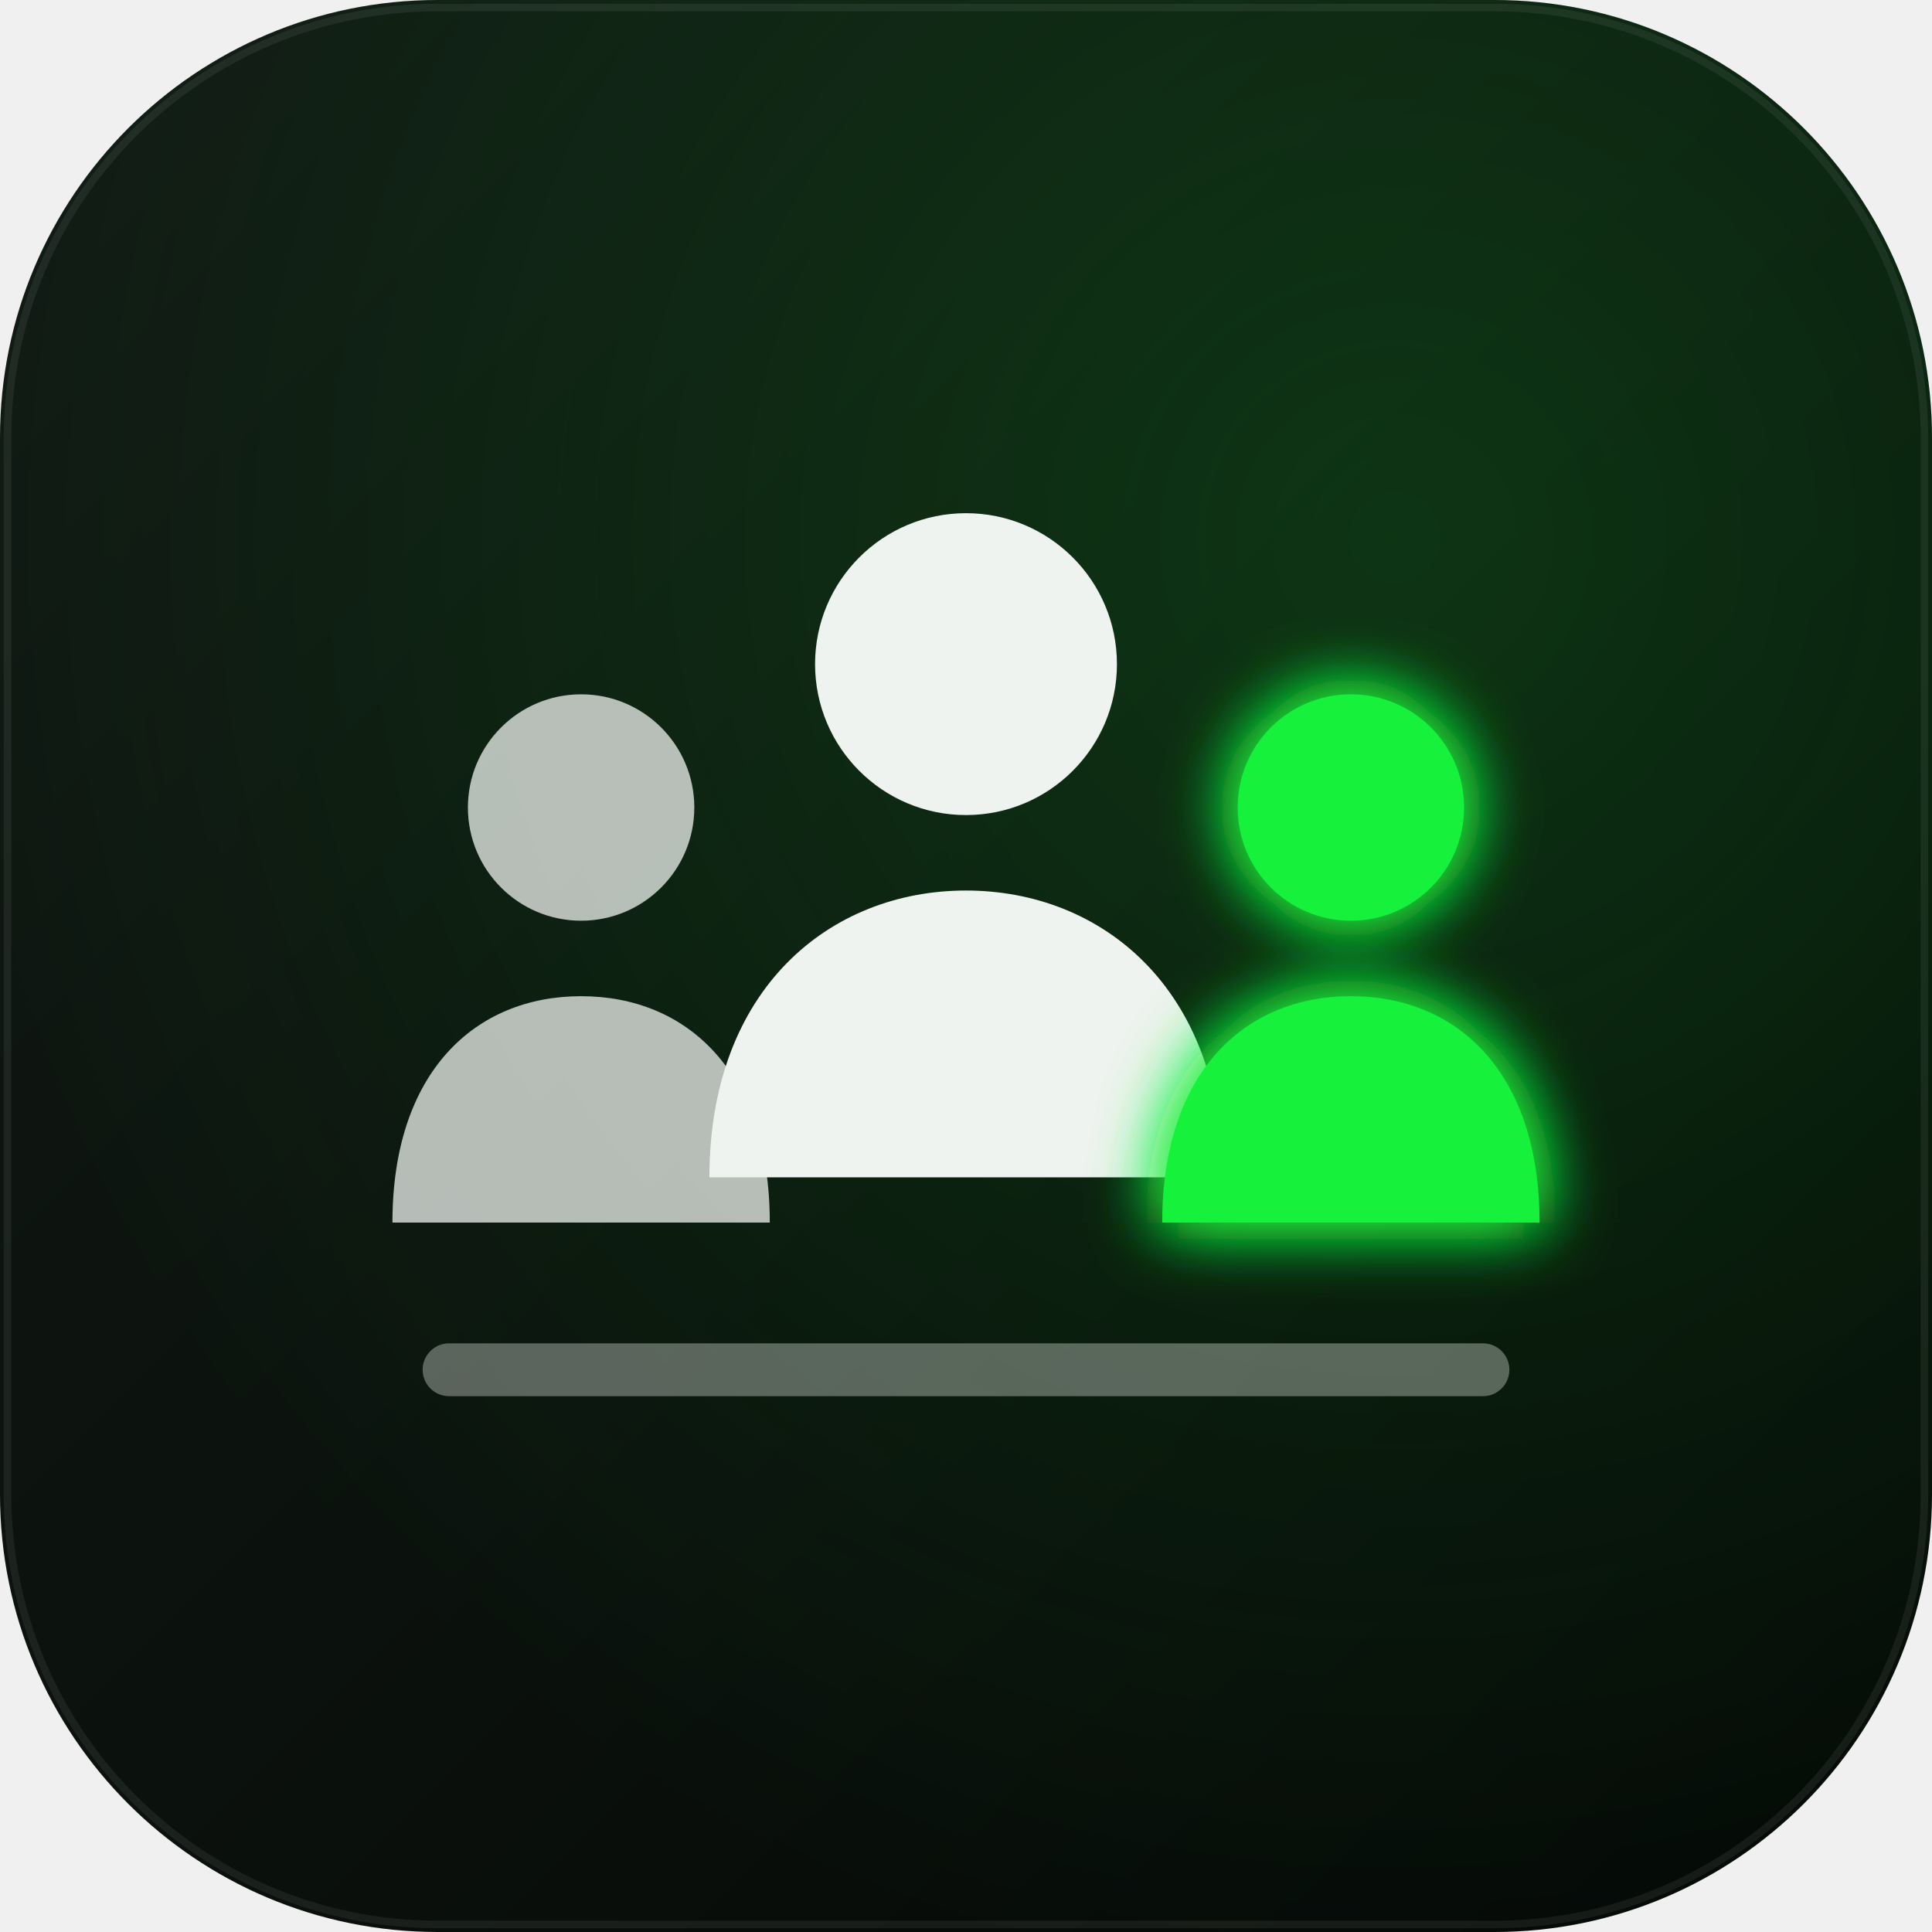
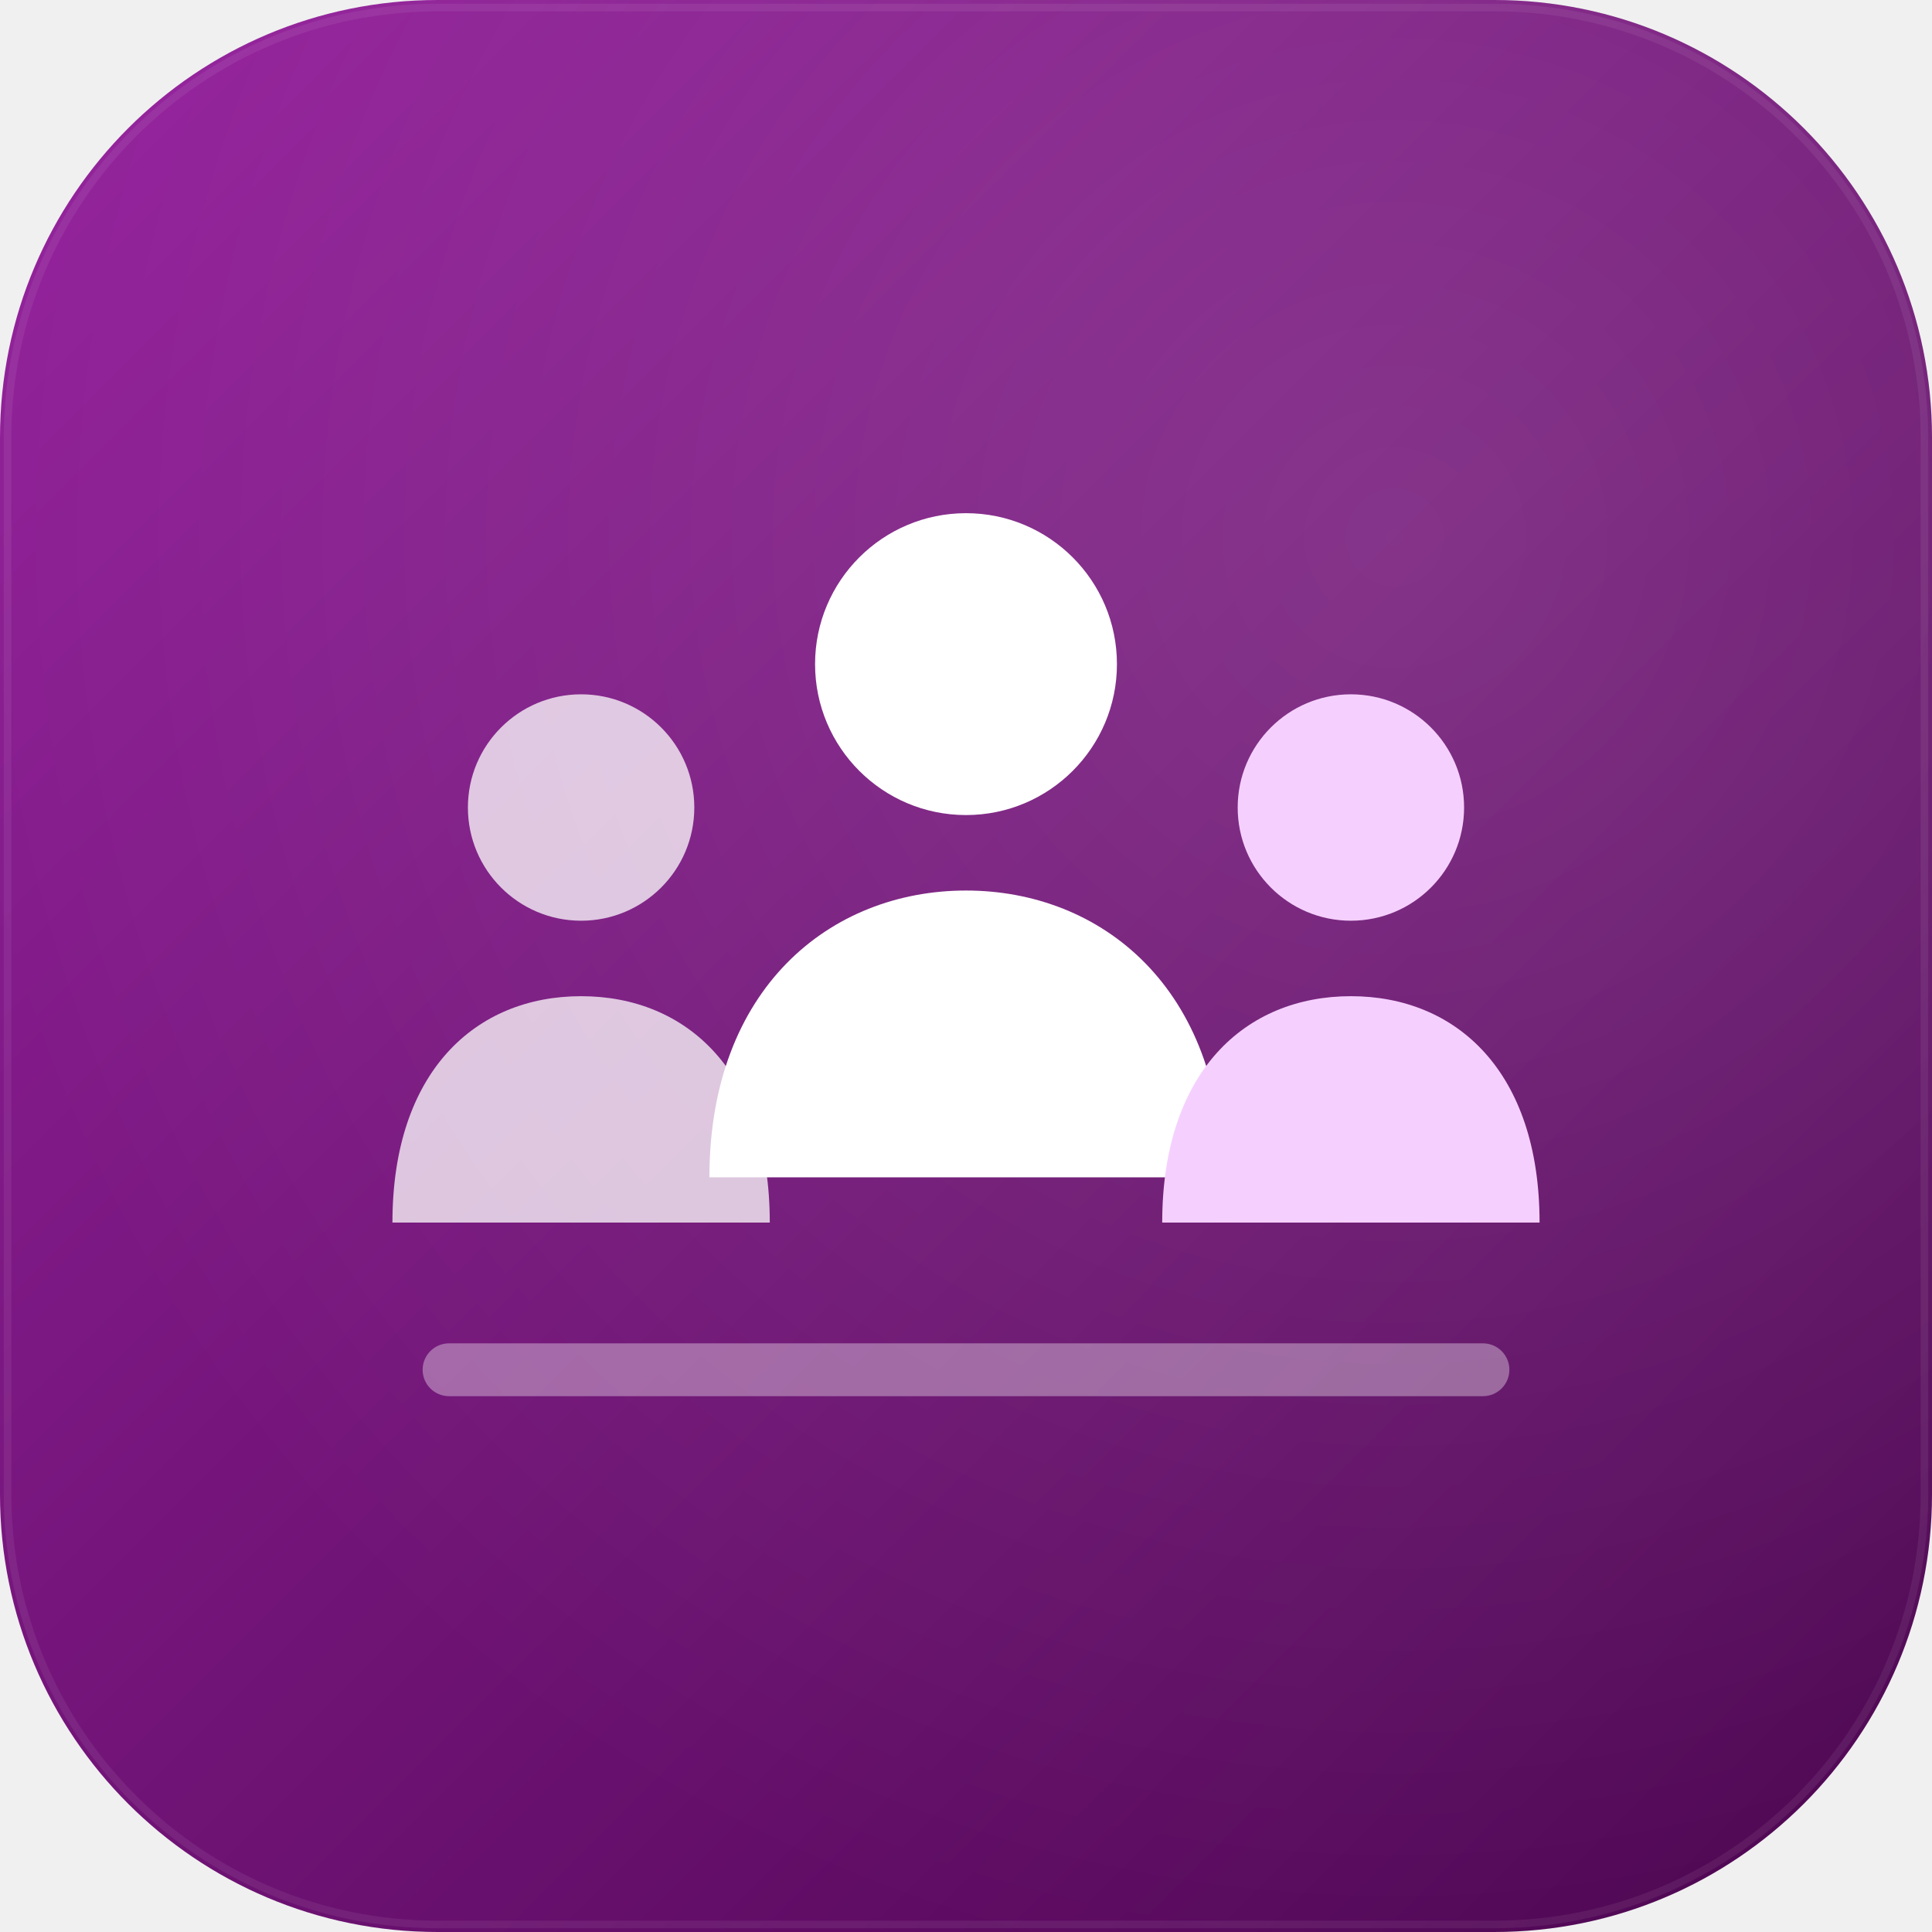
<svg xmlns="http://www.w3.org/2000/svg" viewBox="0 0 512 512" width="512" height="512" role="img" aria-label="PopulationDex">
  <defs>
    <linearGradient id="bg" x1="0" y1="0" x2="1" y2="1">
-       <stop offset="0" stop-color="#121B15" />
-       <stop offset="1" stop-color="#040705" />
+       <stop offset="0" stop-color="#97239F" />
+       <stop offset="1" stop-color="#4A044E" />
    </linearGradient>
    <radialGradient id="halo" cx="0.72" cy="0.28" r="0.75">
-       <stop offset="0" stop-color="#19F23A" stop-opacity="0.16" />
-       <stop offset="1" stop-color="#19F23A" stop-opacity="0" />
+       <stop offset="0" stop-color="#FFFFFF" stop-opacity="0.14" />
+       <stop offset="1" stop-color="#FFFFFF" stop-opacity="0" />
    </radialGradient>
    <filter id="glow" filterUnits="userSpaceOnUse" x="0" y="0" width="512" height="512">
      <feGaussianBlur in="SourceGraphic" stdDeviation="9" result="b" />
      <feMerge>
        <feMergeNode in="b" />
        <feMergeNode in="b" />
        <feMergeNode in="SourceGraphic" />
      </feMerge>
    </filter>
  </defs>
  <rect width="512" height="512" rx="116" fill="url(#bg)" />
  <rect width="512" height="512" rx="116" fill="url(#halo)" />
  <rect x="2" y="2" width="508" height="508" rx="114" fill="none" stroke="#FFFFFF" stroke-opacity="0.07" stroke-width="2" />
-   <circle cx="256" cy="176" r="40" fill="#EEF3EF" />
-   <path d="M188 312 C188 262 220 236 256 236 C292 236 324 262 324 312 Z" fill="#EEF3EF" />
-   <circle cx="154" cy="214" r="30" fill="#EEF3EF" fill-opacity="0.75" />
-   <path d="M104 324 C104 284 126 264 154 264 C182 264 204 284 204 324 Z" fill="#EEF3EF" fill-opacity="0.75" />
-   <circle cx="358" cy="214" r="30" fill="#19F23A" filter="url(#glow)" />
-   <path d="M308 324 C308 284 330 264 358 264 C386 264 408 284 408 324 Z" fill="#19F23A" filter="url(#glow)" />
-   <rect x="112" y="356" width="288" height="14" rx="7" fill="#EEF3EF" fill-opacity="0.35" />
+   <circle cx="256" cy="176" r="40" fill="#FFFFFF" />
+   <path d="M188 312 C188 262 220 236 256 236 C292 236 324 262 324 312 Z" fill="#FFFFFF" />
+   <circle cx="154" cy="214" r="30" fill="#FFFFFF" fill-opacity="0.75" />
+   <path d="M104 324 C104 284 126 264 154 264 C182 264 204 284 204 324 Z" fill="#FFFFFF" fill-opacity="0.75" />
+   <circle cx="358" cy="214" r="30" fill="#F5D0FE" />
+   <path d="M308 324 C308 284 330 264 358 264 C386 264 408 284 408 324 Z" fill="#F5D0FE" />
+   <rect x="112" y="356" width="288" height="14" rx="7" fill="#FFFFFF" fill-opacity="0.35" />
</svg>
